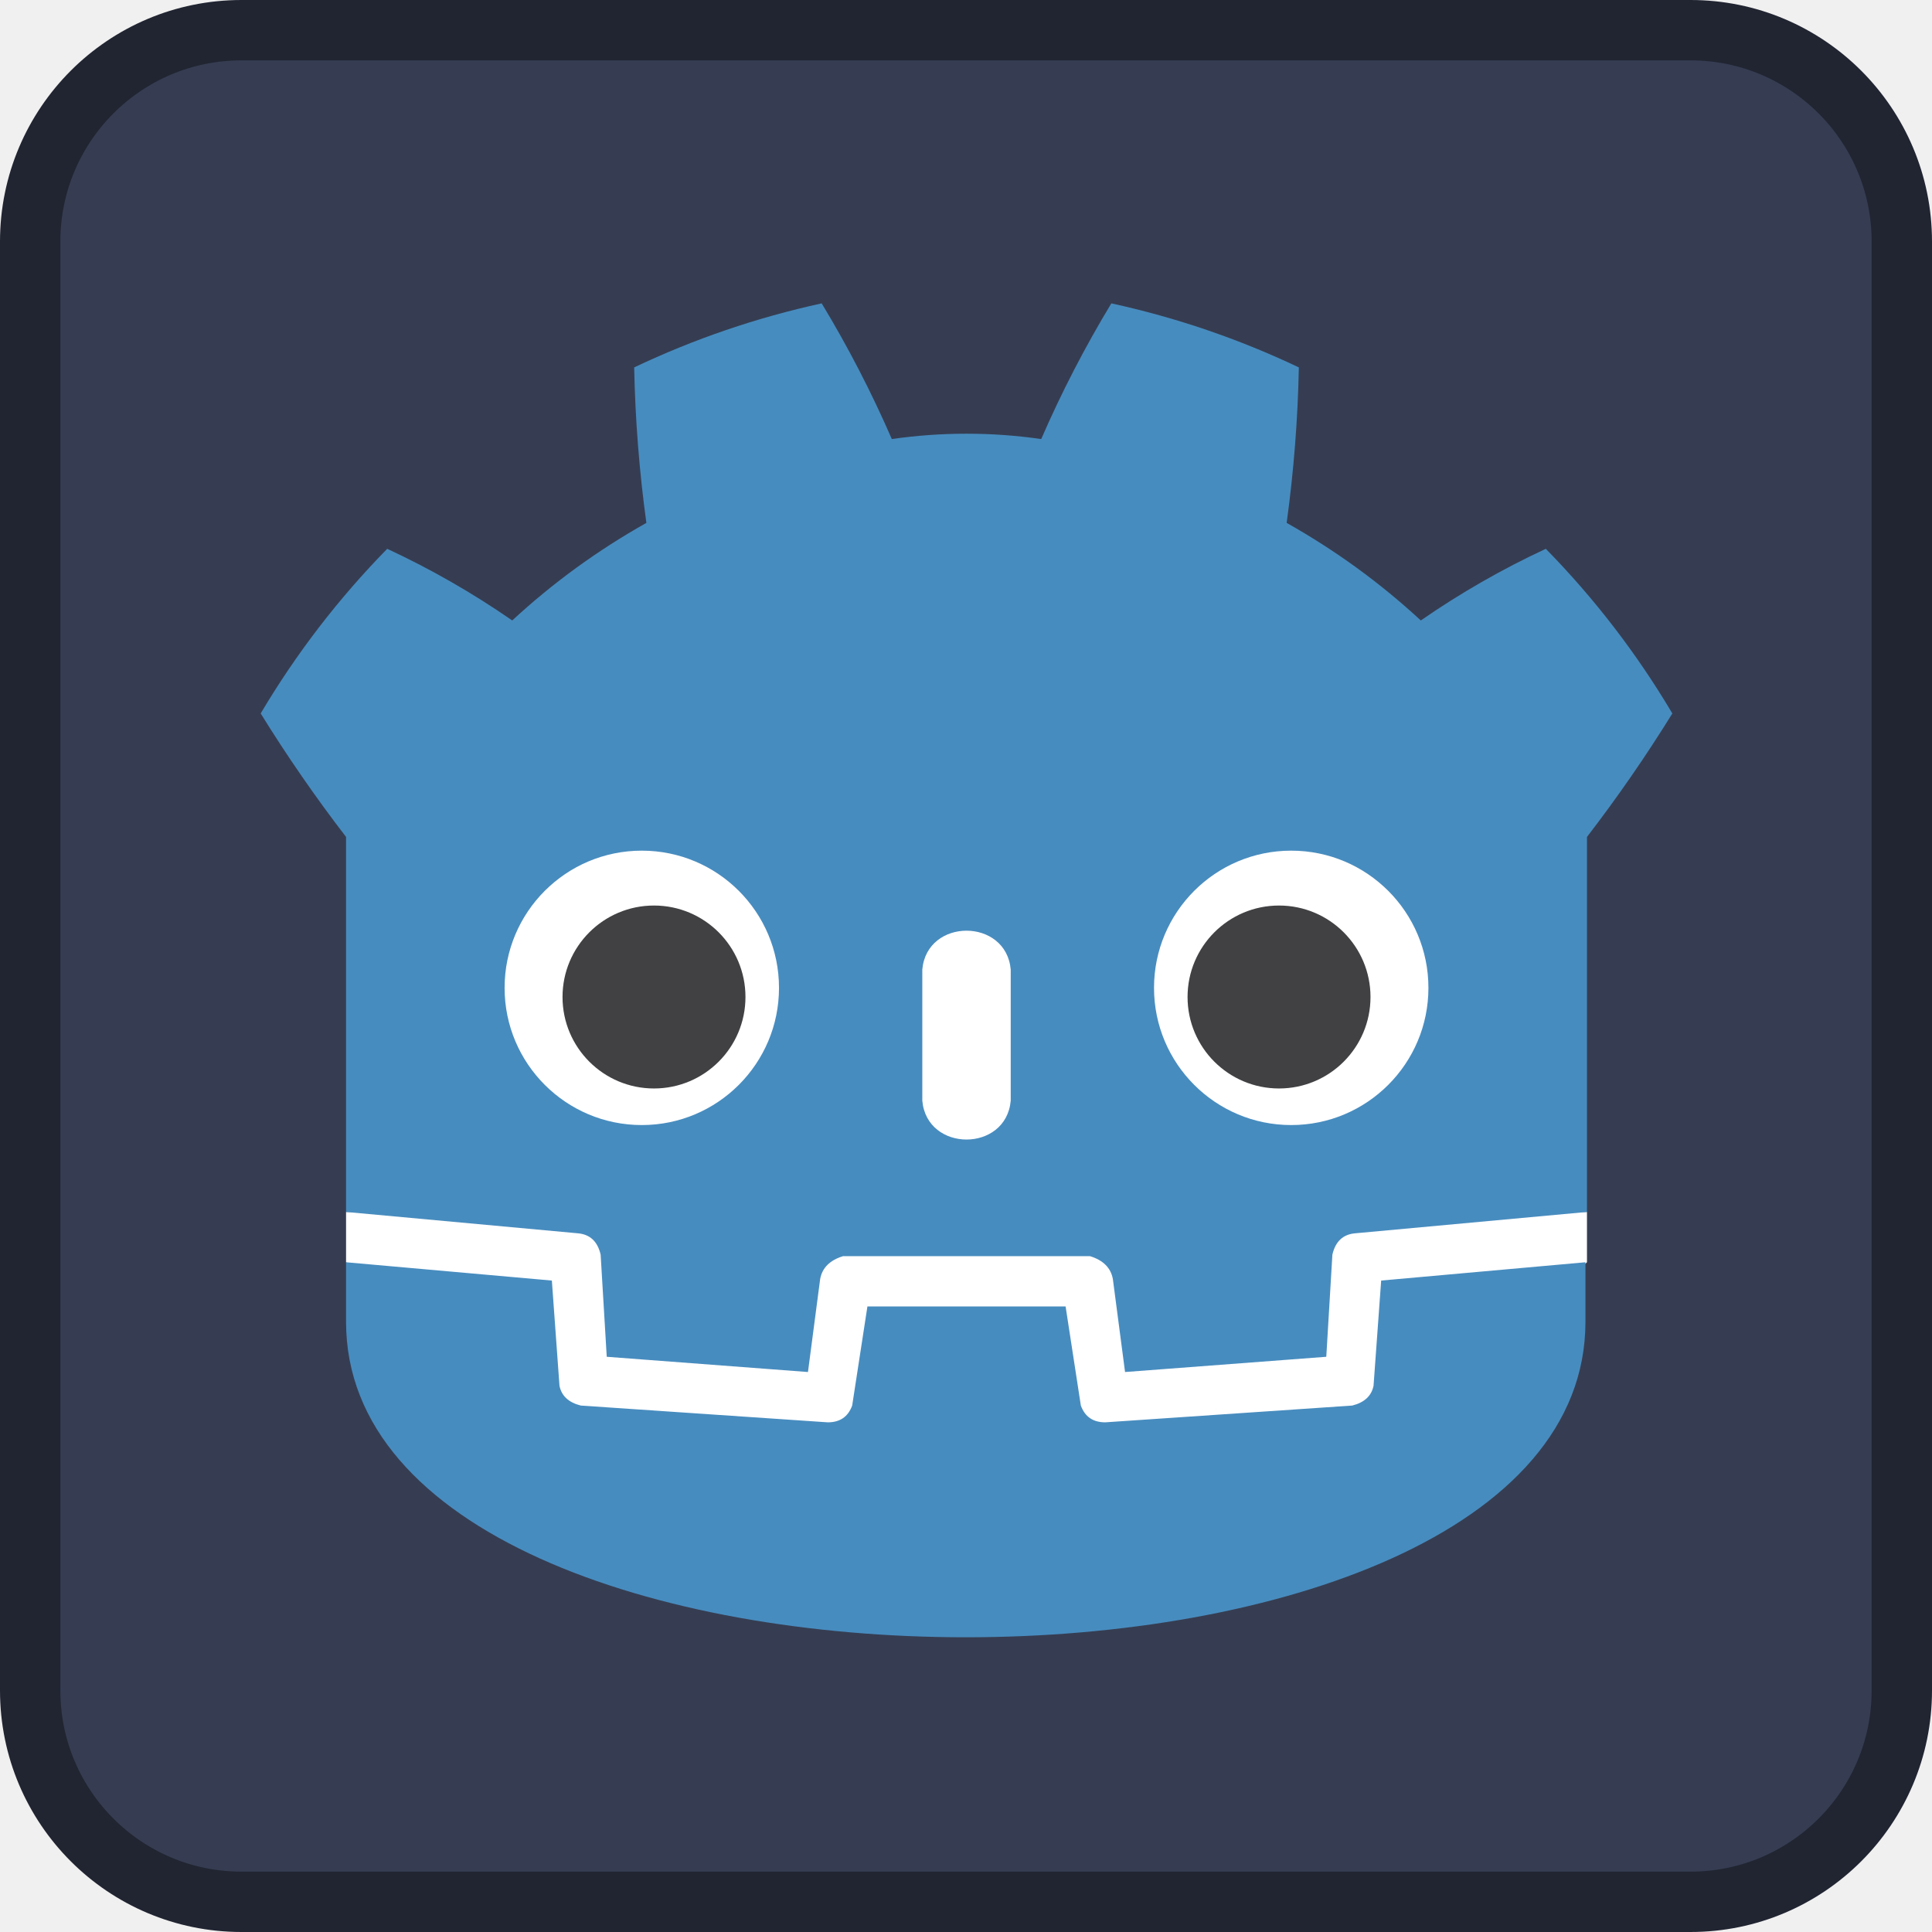
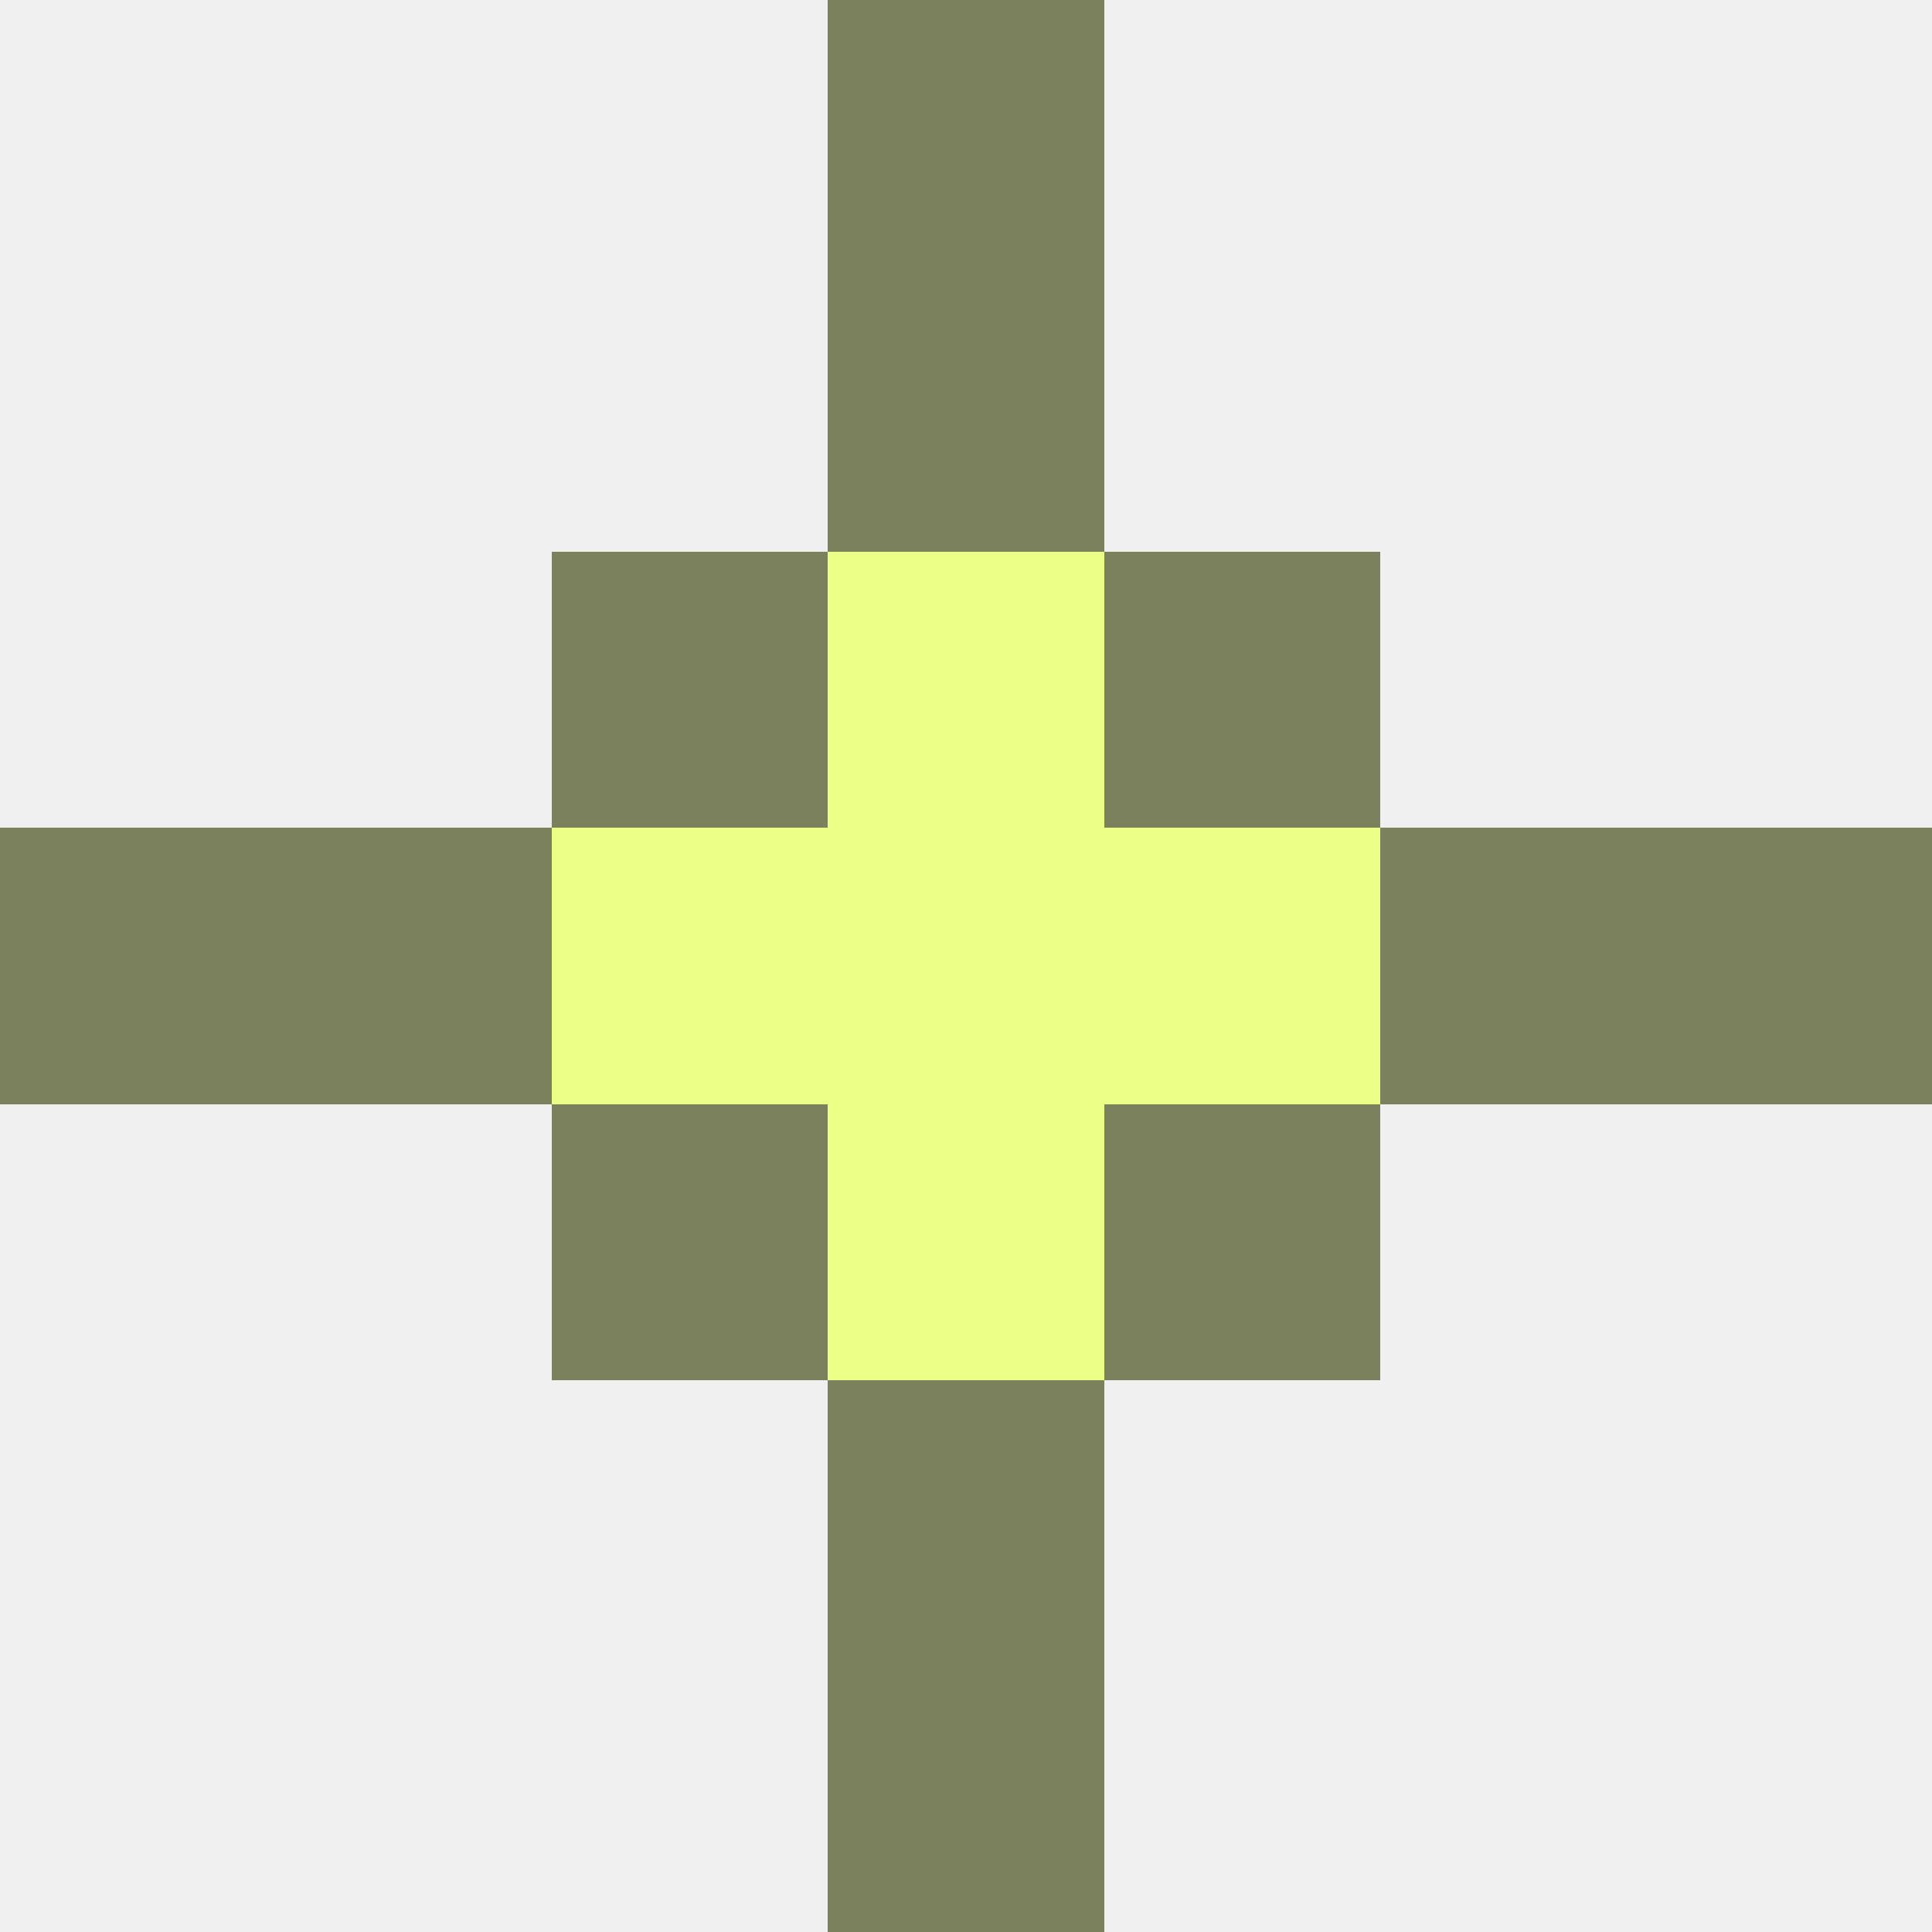
- <svg xmlns="http://www.w3.org/2000/svg" height="128" width="128">
-   <rect x="2" y="2" width="124" height="124" rx="14" fill="#363d52" stroke="#212532" stroke-width="4" />
-   <g transform="scale(.101) translate(122 122)">
-     <g fill="#fff">
-       <path d="M105 673v33q407 354 814 0v-33z" />
-       <path fill="#478cbf" d="m105 673 152 14q12 1 15 14l4 67 132 10 8-61q2-11 15-15h162q13 4 15 15l8 61 132-10 4-67q3-13 15-14l152-14V427q30-39 56-81-35-59-83-108-43 20-82 47-40-37-88-64 7-51 8-102-59-28-123-42-26 43-46 89-49-7-98 0-20-46-46-89-64 14-123 42 1 51 8 102-48 27-88 64-39-27-82-47-48 49-83 108 26 42 56 81zm0 33v39c0 276 813 276 813 0v-39l-134 12-5 69q-2 10-14 13l-162 11q-12 0-16-11l-10-65H447l-10 65q-4 11-16 11l-162-11q-12-3-14-13l-5-69z" />
-       <path d="M483 600c3 34 55 34 58 0v-86c-3-34-55-34-58 0z" />
-       <circle cx="725" cy="526" r="90" />
-       <circle cx="299" cy="526" r="90" />
-     </g>
-     <g fill="#414042">
-       <circle cx="307" cy="532" r="60" />
-       <circle cx="717" cy="532" r="60" />
-     </g>
-   </g>
+ <svg xmlns="http://www.w3.org/2000/svg" version="1.1" width="700" height="700" shape-rendering="crispEdges">
+   <rect x="300" y="0" width="100" height="100" fill="#7A815C" />
+   <rect x="300" y="100" width="100" height="100" fill="#7A815C" />
+   <rect x="200" y="200" width="100" height="100" fill="#7A815C" />
+   <rect x="300" y="200" width="100" height="100" fill="#ECFF86" />
+   <rect x="400" y="200" width="100" height="100" fill="#7A815C" />
+   <rect x="0" y="300" width="100" height="100" fill="#7A815C" />
+   <rect x="100" y="300" width="100" height="100" fill="#7A815C" />
+   <rect x="200" y="300" width="100" height="100" fill="#ECFF86" />
+   <rect x="300" y="300" width="100" height="100" fill="#ECFF86" />
+   <rect x="400" y="300" width="100" height="100" fill="#ECFF86" />
+   <rect x="500" y="300" width="100" height="100" fill="#7A815C" />
+   <rect x="600" y="300" width="100" height="100" fill="#7A815C" />
+   <rect x="200" y="400" width="100" height="100" fill="#7A815C" />
+   <rect x="300" y="400" width="100" height="100" fill="#ECFF86" />
+   <rect x="400" y="400" width="100" height="100" fill="#7A815C" />
+   <rect x="300" y="500" width="100" height="100" fill="#7A815C" />
+   <rect x="300" y="600" width="100" height="100" fill="#7A815C" />
</svg>
